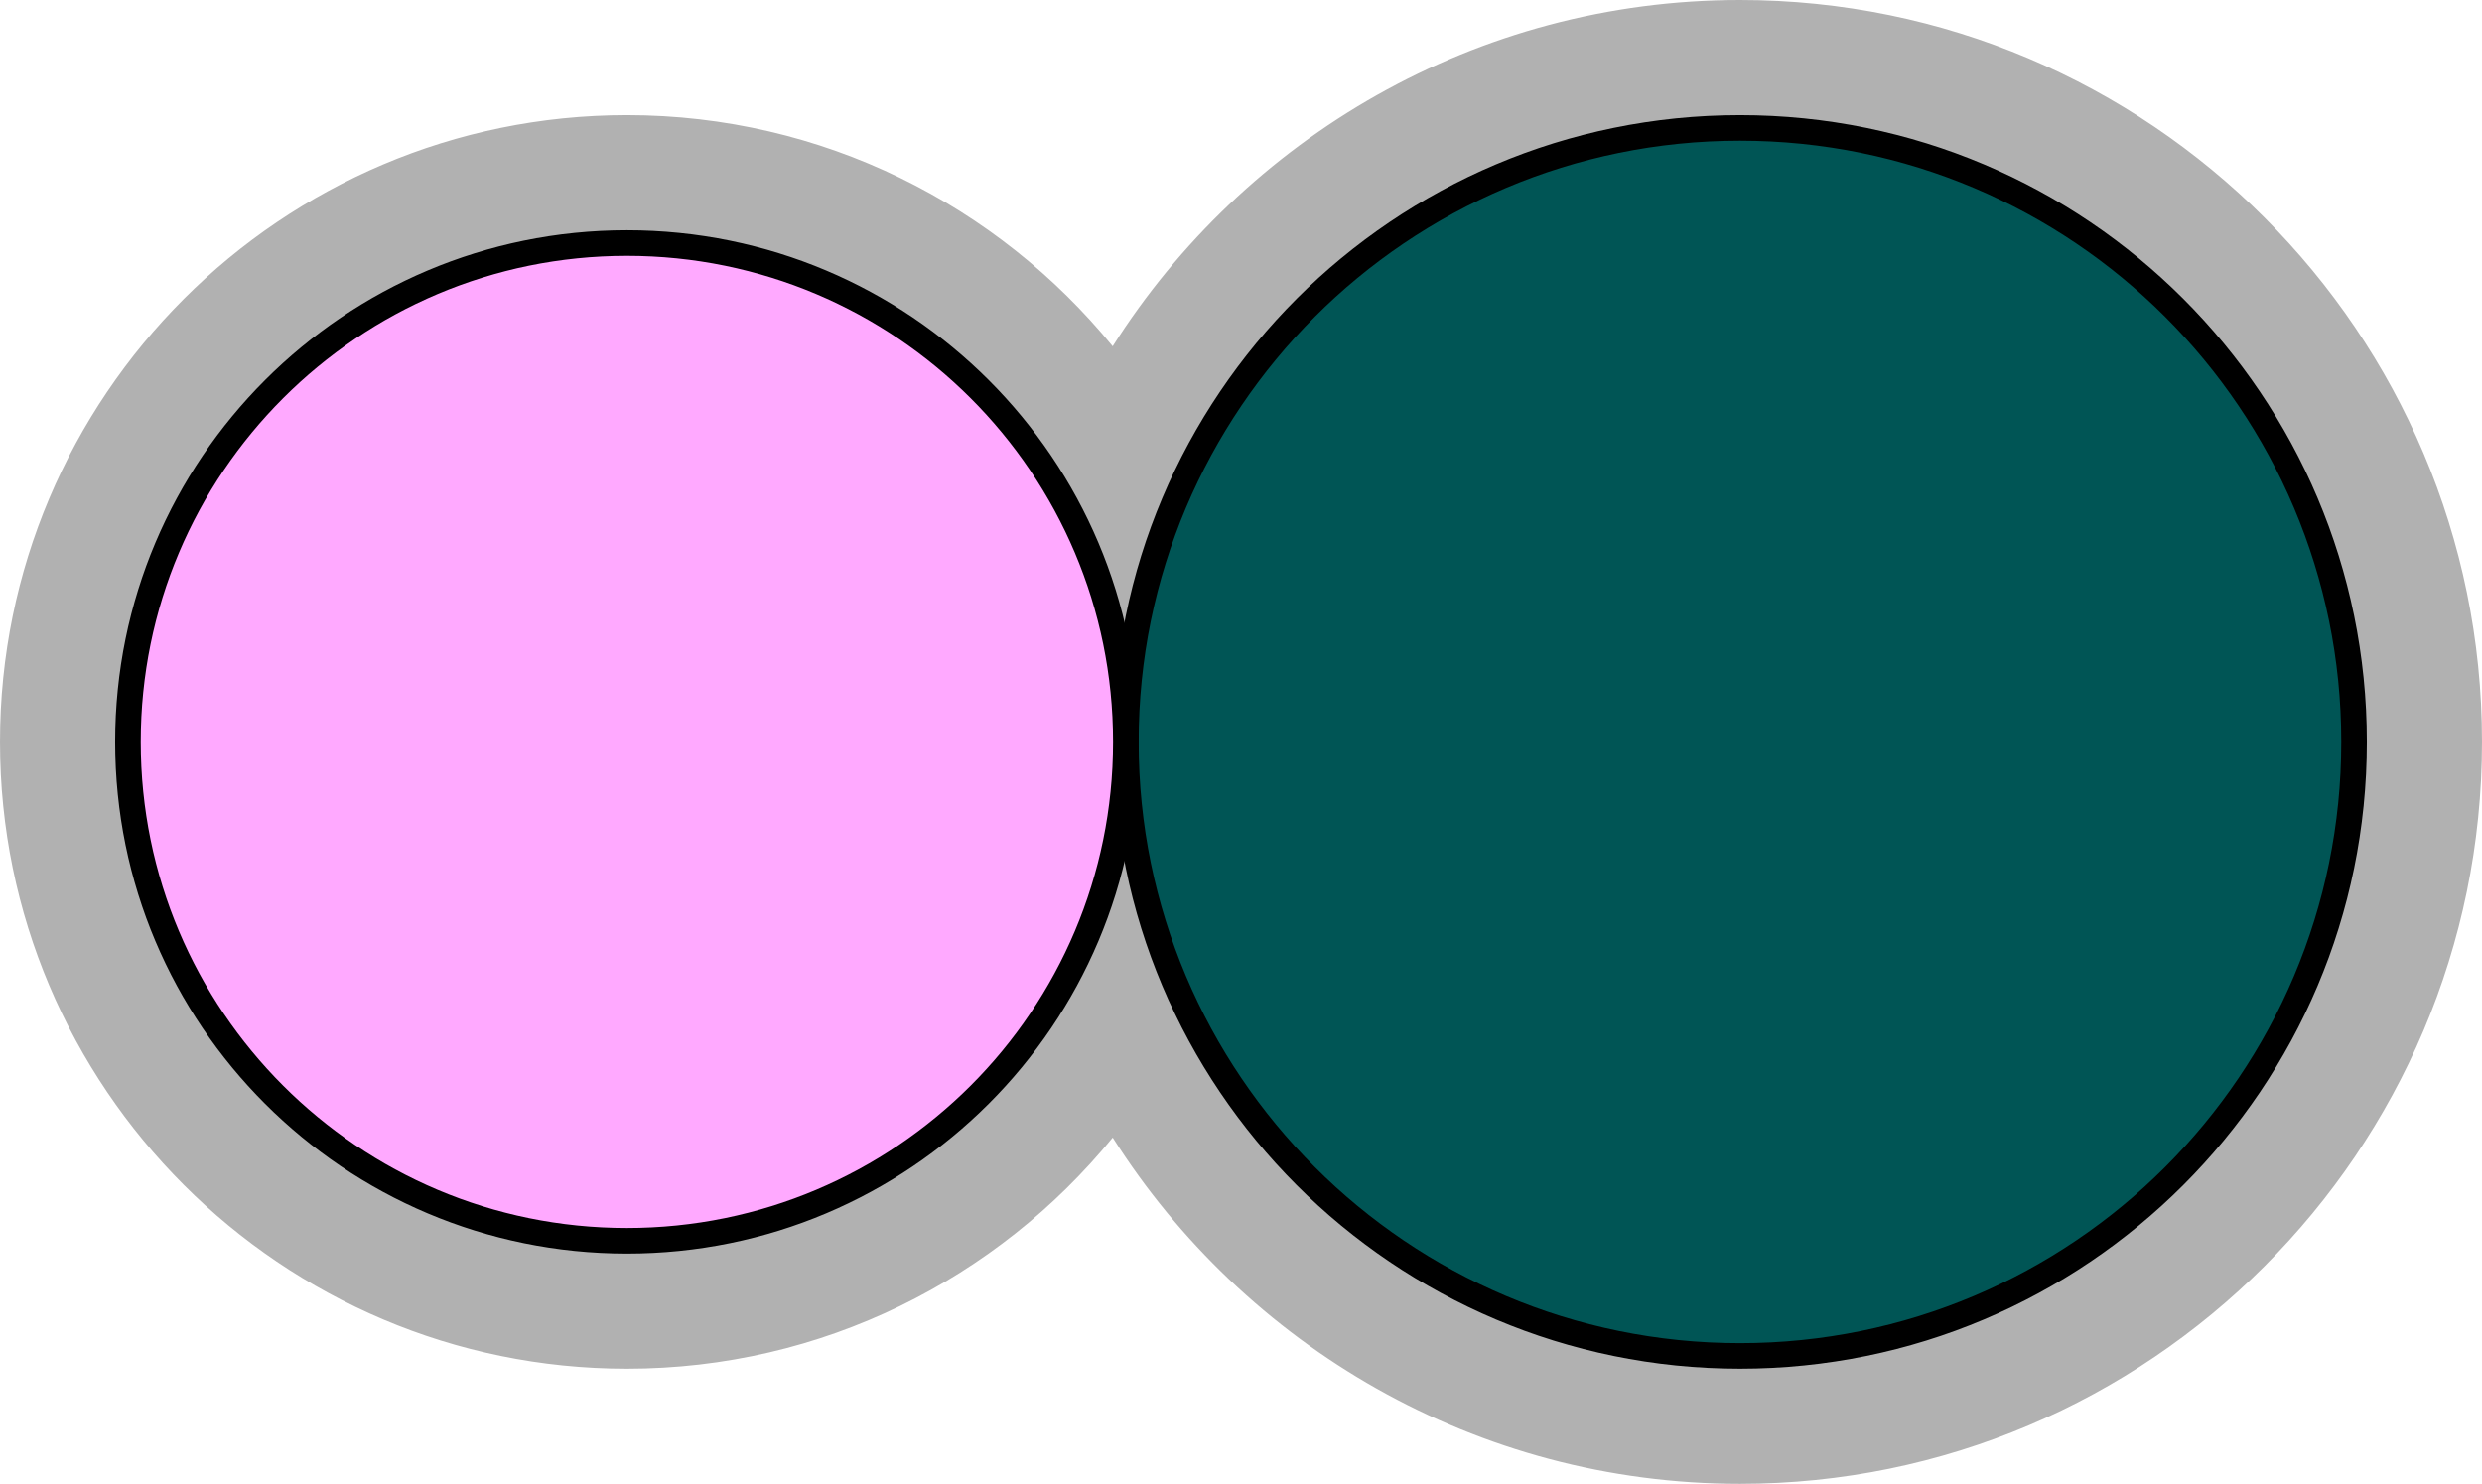
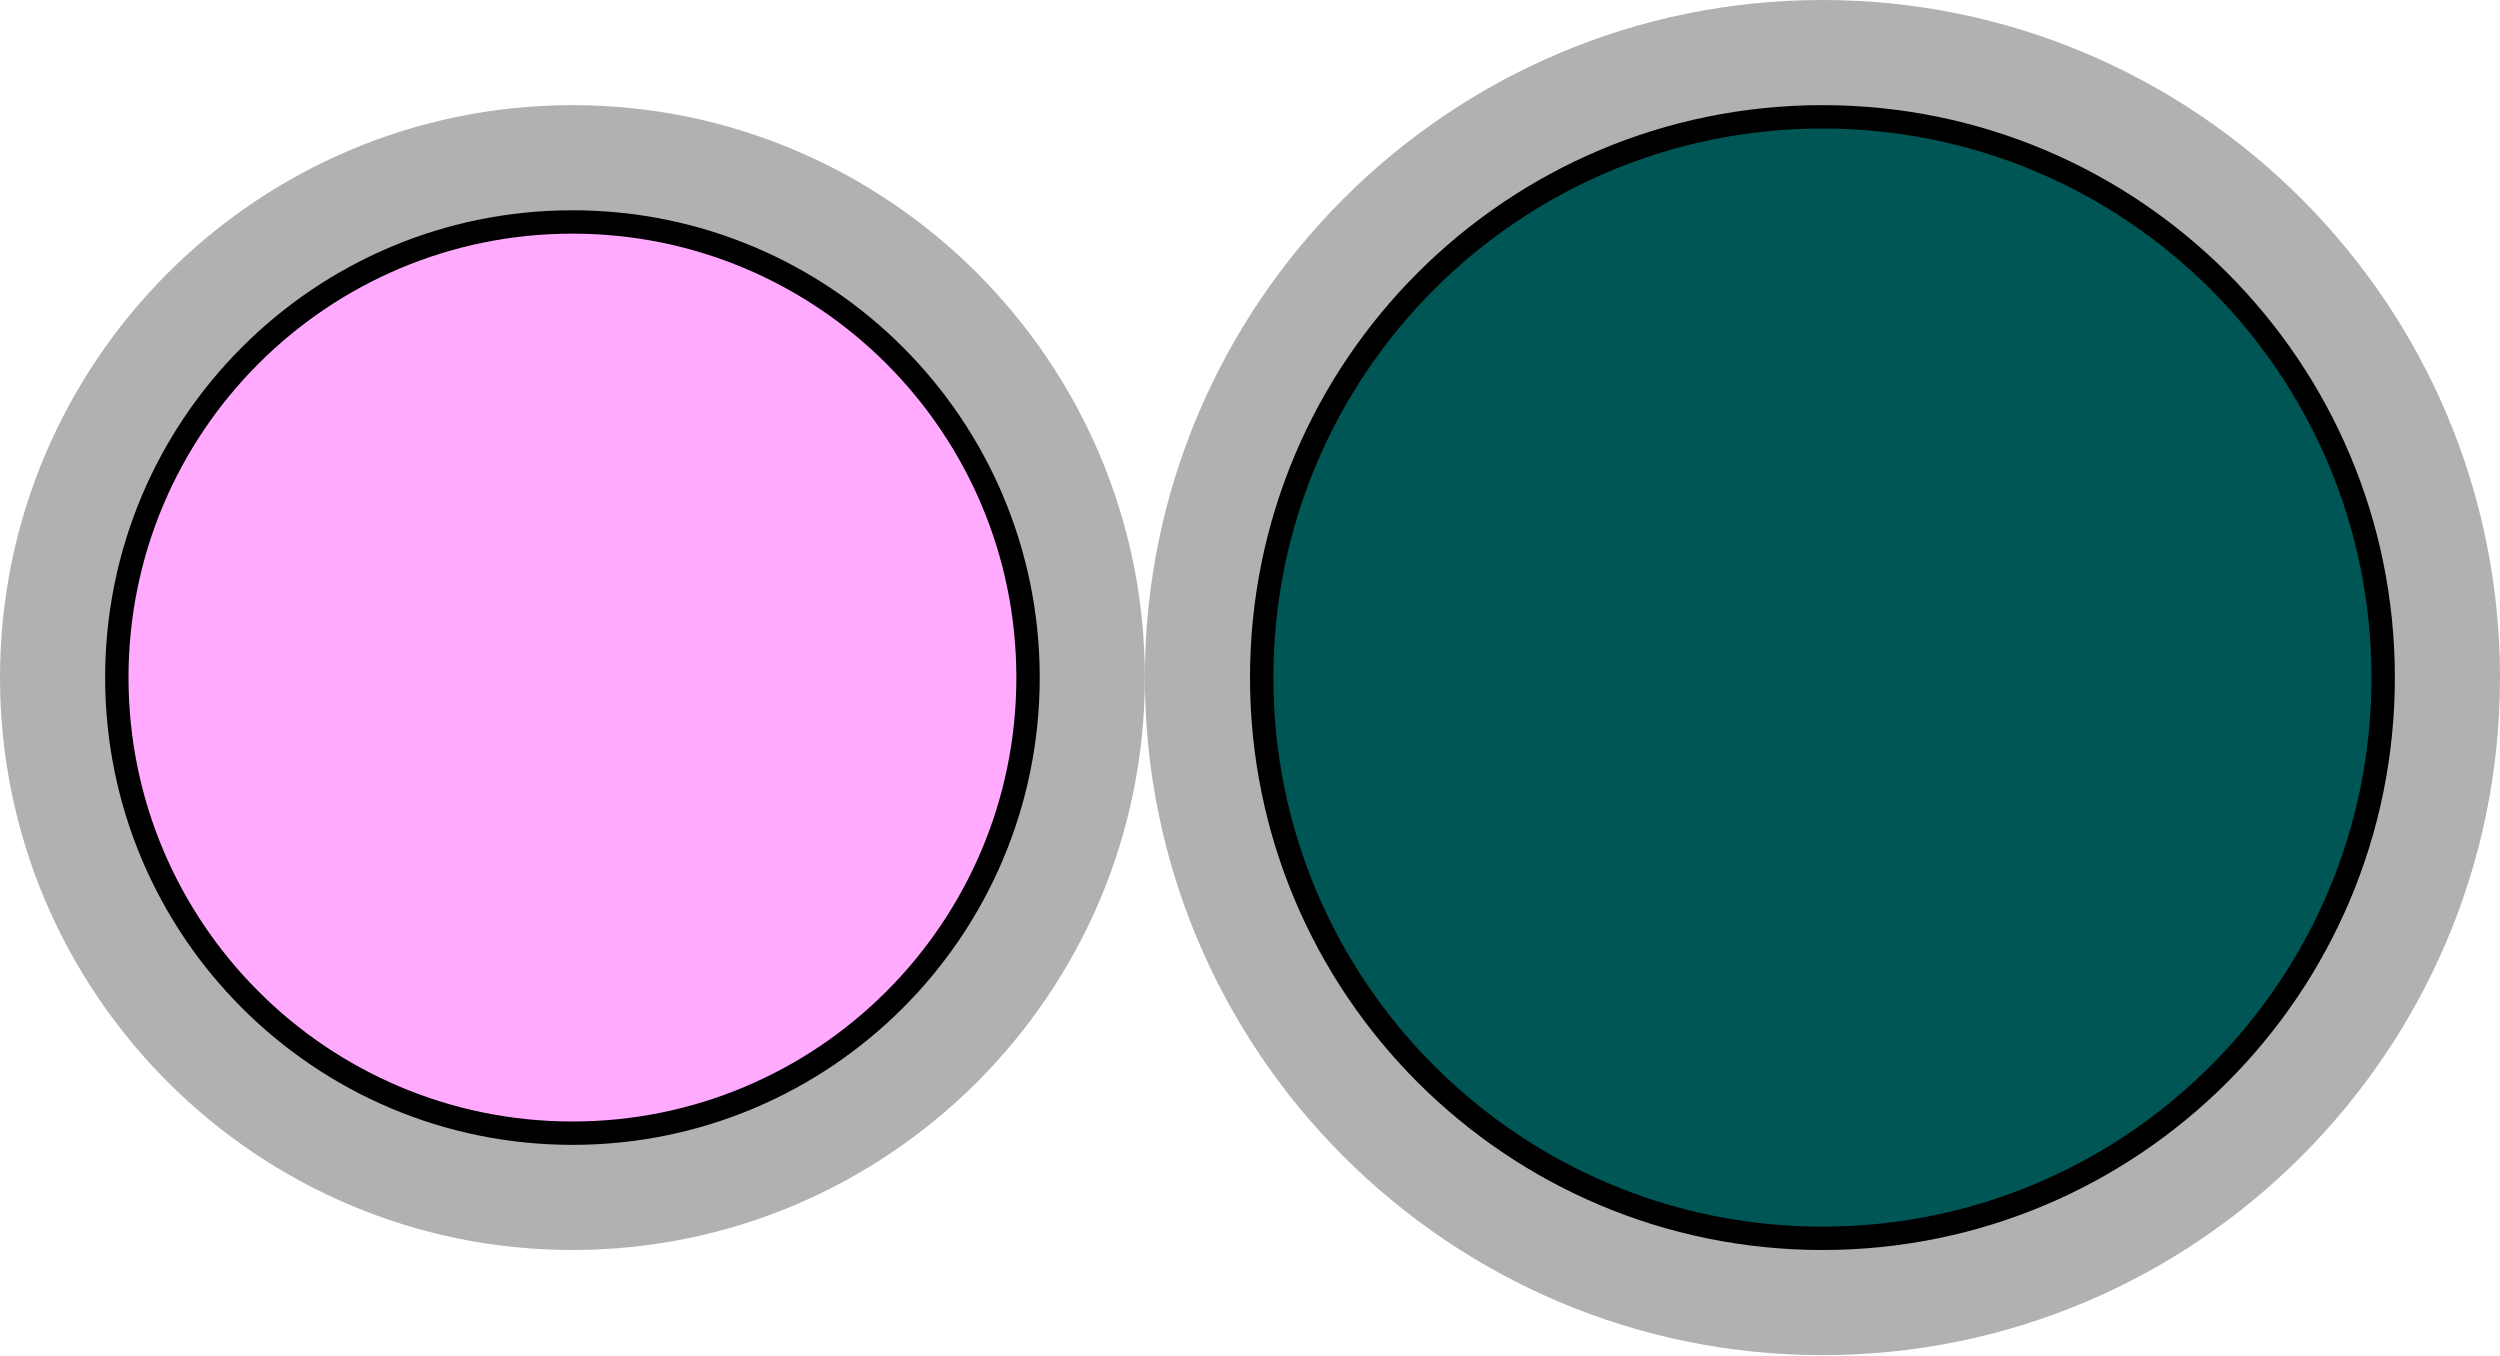
- <svg xmlns="http://www.w3.org/2000/svg" version="1.1" x="0px" y="0px" width="97px" height="58px" viewBox="0 0 97 58" enable-background="new 0 0 97 58" xml:space="preserve">
+ <svg xmlns="http://www.w3.org/2000/svg" version="1.1" x="0px" y="0px" width="107px" height="58px" viewBox="0 0 107 58" enable-background="new 0 0 107 58" xml:space="preserve">
  <g id="object">
-     <path fill="#B1B1B1" d="M68,0C57.692,0,48.63,5.41,43.485,13.536C38.989,8.026,32.149,4.5,24.5,4.5C10.991,4.5,0,15.491,0,29   c0,13.51,10.991,24.5,24.5,24.5c7.649,0,14.489-3.525,18.986-9.035C48.63,52.59,57.692,58,68,58c15.99,0,29-13.01,29-29   C97,13.009,83.99,0,68,0z" />
-     <circle fill="#005555" stroke="#000000" stroke-miterlimit="10" cx="68" cy="29" r="24" />
+     <path fill="#B1B1B1" d="M24.5,4.5C10.991,4.5,0,15.491,0,29c0,13.51,10.991,24.5,24.5,24.5C38.01,53.5,49,42.51,49,29   C49,15.491,38.01,4.5,24.5,4.5z" />
+     <path fill="#B1B1B1" d="M78,0C62.01,0,49,13.009,49,29c0,15.99,13.01,29,29,29s29-13.01,29-29C107,13.009,93.99,0,78,0z" />
+     <circle fill="#005555" stroke="#000000" stroke-miterlimit="10" cx="78" cy="29" r="24" />
    <circle fill="#FFA9FF" stroke="#000000" stroke-miterlimit="10" cx="24.5" cy="29" r="19.5" />
  </g>
  <g id="circles">
-     <circle id="Bromide-Ion" fill="none" cx="68" cy="29" r="29" />
+     <circle id="Bromide-Ion" fill="none" cx="78" cy="29" r="29" />
    <circle id="Potassium-Ion" fill="none" cx="24.5" cy="29" r="24.5" />
  </g>
</svg>
